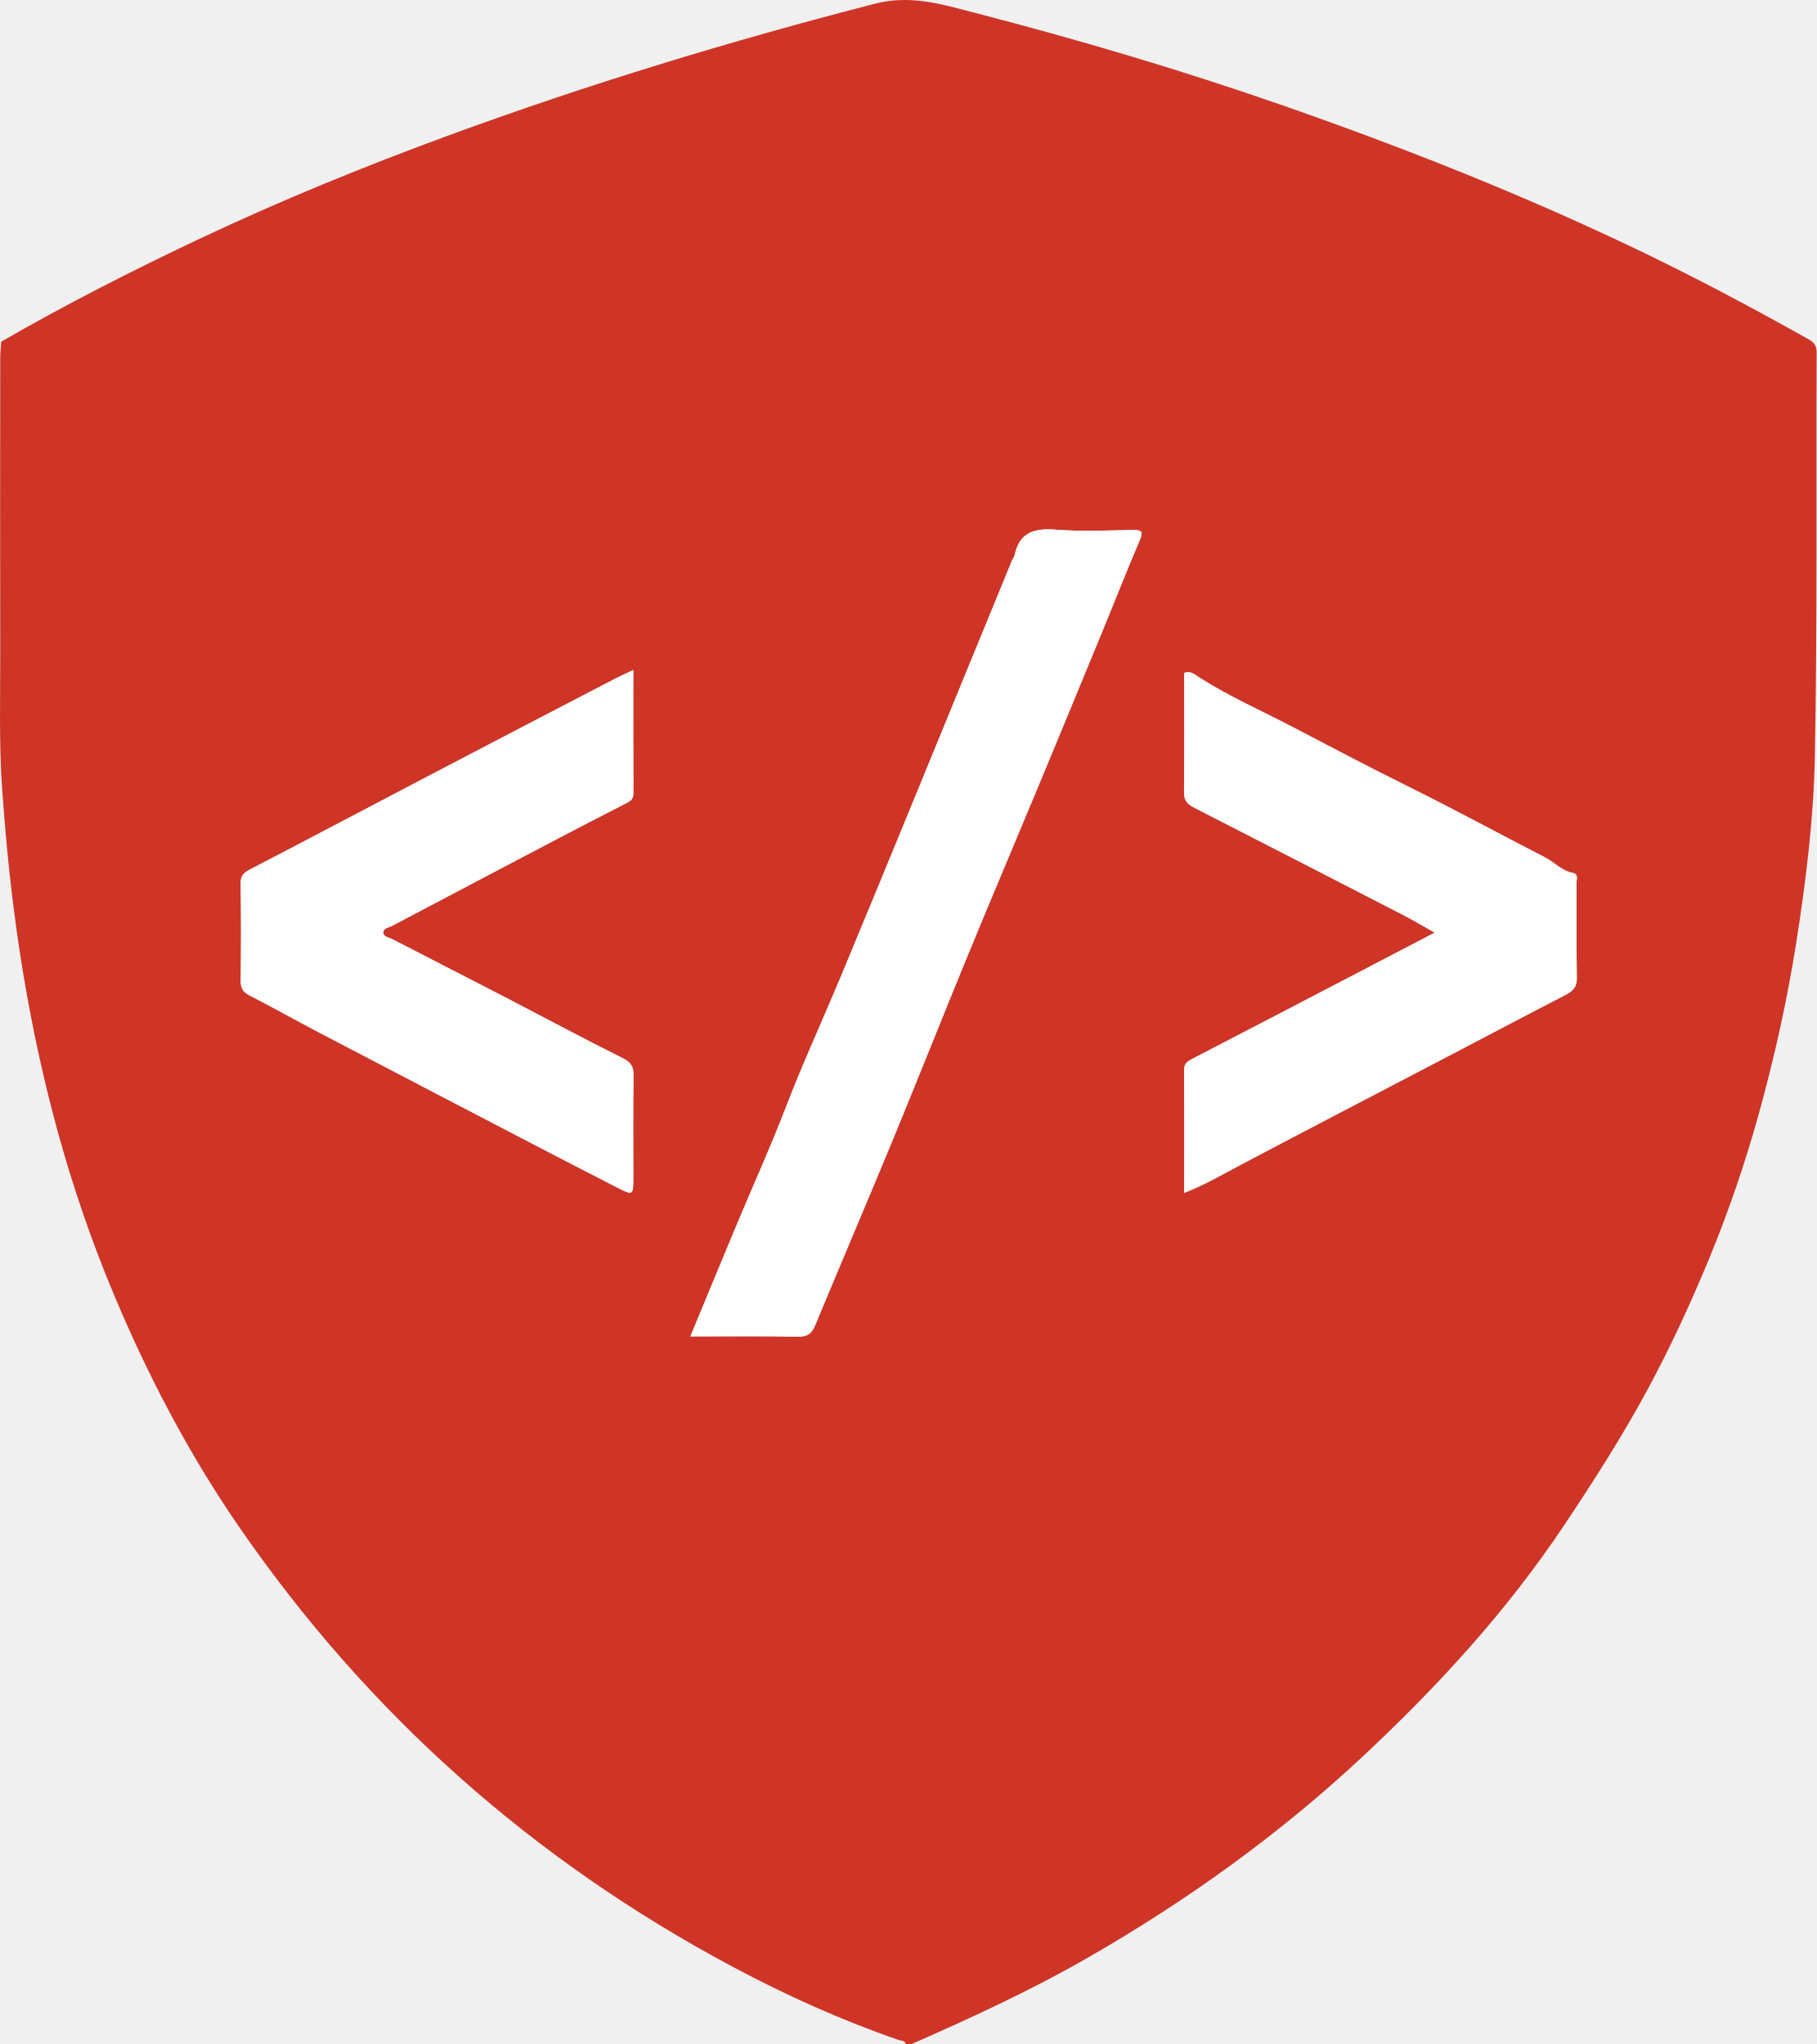
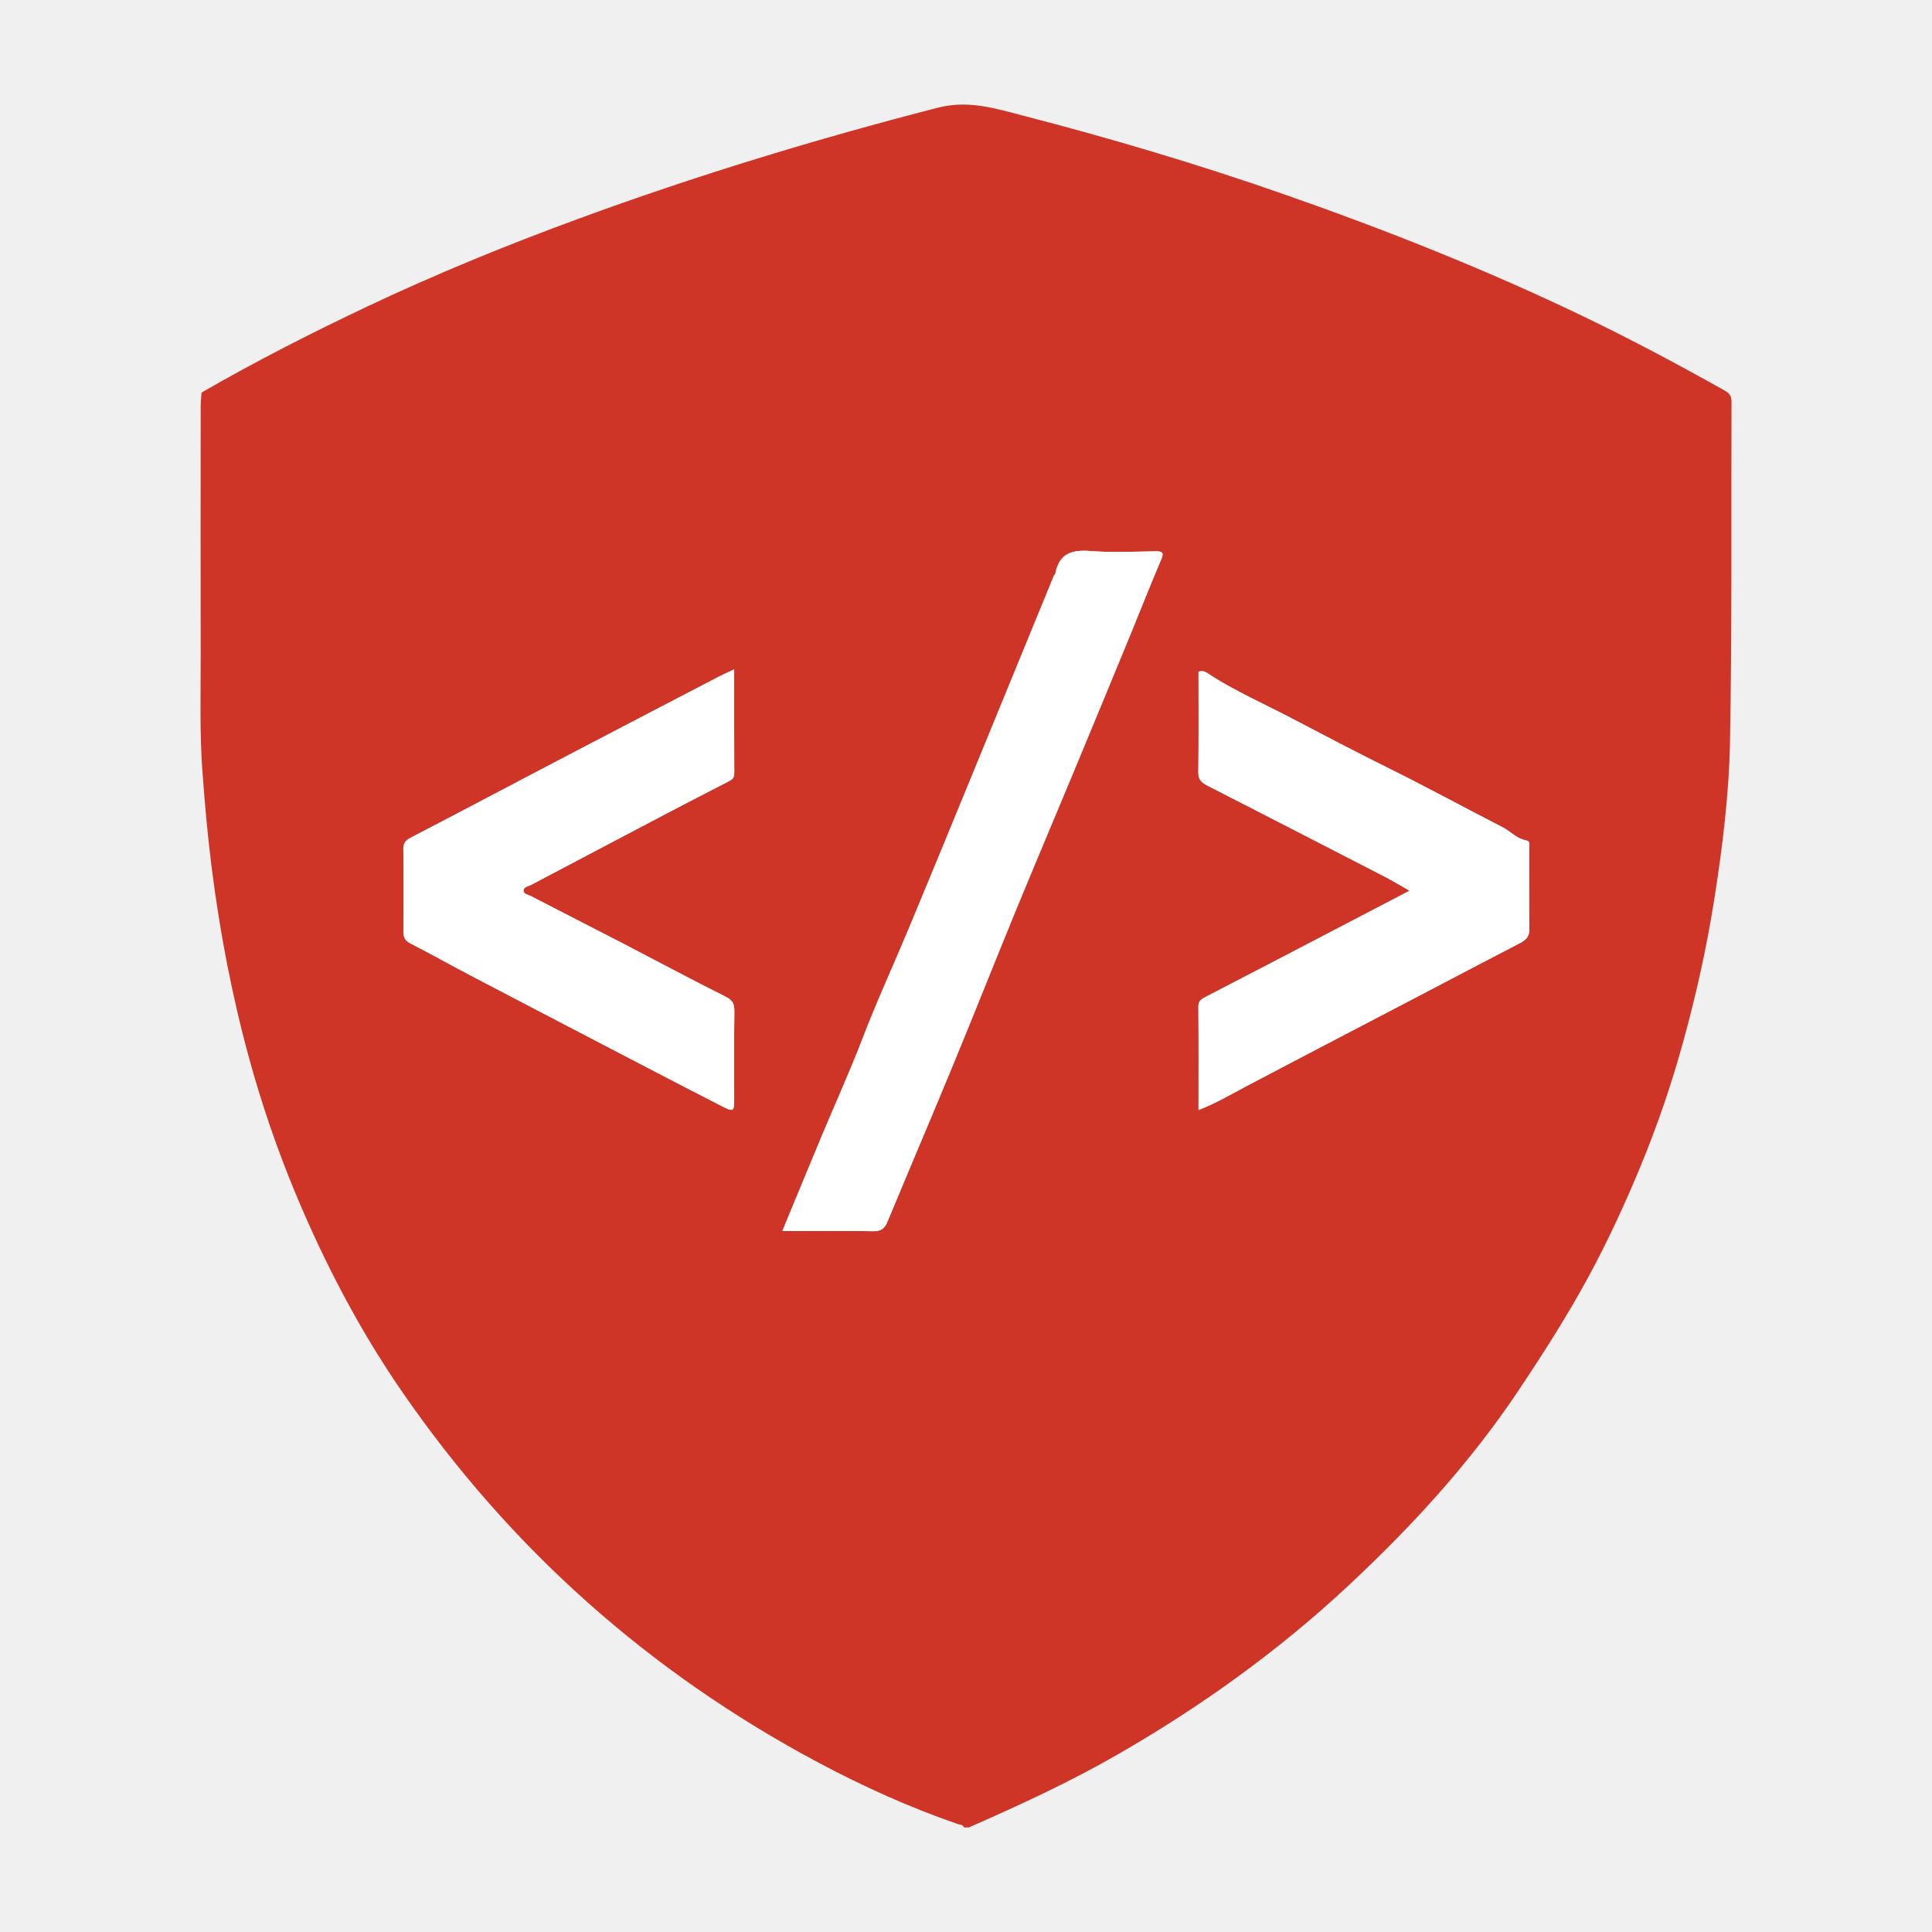
- <svg xmlns="http://www.w3.org/2000/svg" id="Layer_1" data-name="Layer 1" viewBox="0 0 859.28 966.97">
+ <svg xmlns="http://www.w3.org/2000/svg" version="1.1" width="900" height="900" viewBox="0 0 900 900" xml:space="preserve">
  <defs>
-     <style>
-       .cls-1 {
-         fill: #fff;
-       }
- 
-       .cls-2 {
-         fill: #ce3527;
-       }
-     </style>
-   </defs>
-   <path class="cls-2" d="m.59,161.63c30.46-17.57,61.79-33.54,93.56-48.55,38.53-18.2,77.98-34.31,118-49C278.29,39.81,345.55,19.35,413.78,1.77c17.05-4.39,31.8.28,47.04,4.22,49.32,12.75,98.15,27.21,146.26,44,57.88,20.2,114.78,42.74,170.05,69.38,26.54,12.8,52.47,26.64,78.14,41.03,2.62,1.47,4.02,2.94,4.01,6.27-.26,63.48.34,126.97-.83,190.43-.55,29.83-4.2,59.57-8.88,89.19-4.29,27.13-10.25,53.84-17.53,80.18-6.48,23.46-14.37,46.58-23.71,69.19-8.69,21.02-18.2,41.63-28.97,61.59-11.94,22.13-25.5,43.3-39.49,64.27-27.2,40.76-59.99,76.48-95.58,109.7-39.29,36.68-82.77,67.89-129.42,94.73-26.99,15.52-55.17,28.51-83.62,41.01h-2.8c-.51-1.74-2.19-1.48-3.41-1.89-27.06-9.35-53.08-21.08-78.3-34.53-94.93-50.62-173.07-120.12-233.99-208.7-23.75-34.54-43.07-71.57-59.22-110.23-10.38-24.86-19.1-50.31-26.22-76.29-9.78-35.67-16.66-71.87-21.23-108.61-2.2-17.71-3.78-35.48-5.05-53.21-1.54-21.51-.88-43.19-.92-64.79-.09-46.5-.04-92.99,0-139.49,0-2.53.32-5.07.49-7.6Zm325.98,470.57c17.48,0,34.24-.19,51,.12,4.45.08,6.41-1.55,8.01-5.4,12.22-29.44,24.75-58.75,36.91-88.21,11.71-28.37,22.99-56.92,34.66-85.31,11.01-26.78,22.32-53.43,33.44-80.17,10.22-24.59,20.39-49.2,30.53-73.82,6.01-14.59,11.74-29.29,17.95-43.79,1.83-4.26.89-4.96-3.31-4.89-12.11.19-24.28.8-36.31-.16-10.33-.82-17.43,1.33-19.61,12.4-.13.64-.74,1.16-1,1.79-16.18,39.42-32.32,78.84-48.51,118.25-10.94,26.62-21.86,53.24-32.95,79.79-8.58,20.54-17.89,40.75-25.87,61.56-7.03,18.34-15.18,36.24-22.77,54.37-7.32,17.5-14.54,35.03-22.17,53.45Zm-27.03-315.21c-3.66,1.74-6.19,2.84-8.64,4.11-29.29,15.25-58.59,30.48-87.85,45.79-28.28,14.8-56.49,29.75-84.82,44.45-3,1.56-4.45,2.99-4.39,6.59.22,15.35.19,30.7.02,46.05-.04,3.46,1.03,5.34,4.2,6.96,11.18,5.71,22.12,11.89,33.25,17.72,33.24,17.4,66.51,34.73,99.79,52.05,13.51,7.04,27.05,14.03,40.61,20.98,7.73,3.96,7.82,3.87,7.83-4.4,0-16.05-.13-32.1.09-48.15.06-4.05-.72-6.34-4.79-8.37-19.49-9.75-38.69-20.07-58.04-30.09-17.16-8.89-34.41-17.62-51.56-26.54-1.46-.76-4.11-.88-3.9-3.19.18-1.97,2.59-2.14,4.1-2.94,14.91-7.88,29.83-15.76,44.76-23.6,21.93-11.52,43.82-23.12,65.88-34.37,2.48-1.26,3.51-2.15,3.5-4.86-.09-19.04-.05-38.08-.05-58.18Zm260.6,247.33c9.82-3.82,18.36-8.88,27.14-13.51,32.37-17.08,64.84-33.95,97.27-50.91,18.67-9.76,37.29-19.61,56.01-29.27,3.4-1.76,5.32-3.7,5.27-7.87-.21-15.11-.05-30.23-.13-45.34,0-1.61,1-3.94-1.87-4.48-5.15-.98-8.58-5.04-13.02-7.32-21.42-11-42.57-22.55-64.15-33.23-18.55-9.17-36.87-18.84-55.18-28.42-14.78-7.73-30.16-14.49-44.29-23.51-1.94-1.24-3.97-3.29-7.04-2.1,0,18.87.12,37.7-.1,56.52-.05,3.99,1.83,5.69,4.94,7.28,33.12,16.94,66.2,33.94,99.27,50.99,4.84,2.5,9.51,5.34,14.36,8.08-13.66,7.13-26.91,14.05-40.18,20.96-24.56,12.79-49.11,25.61-73.71,38.33-2.53,1.31-4.69,2.2-4.66,5.81.17,19.05.08,38.11.08,57.99Z" />
-   <path class="cls-1" d="m326.57,632.19c7.64-18.42,14.86-35.96,22.17-53.45,7.58-18.13,15.74-36.03,22.77-54.37,7.97-20.81,17.29-41.02,25.87-61.56,11.09-26.55,22.01-53.18,32.95-79.79,16.19-39.41,32.33-78.84,48.51-118.25.26-.63.88-1.15,1-1.79,2.18-11.07,9.28-13.22,19.61-12.4,12.03.96,24.2.35,36.31.16,4.2-.07,5.14.63,3.31,4.89-6.21,14.5-11.94,29.2-17.95,43.79-10.14,24.62-20.31,49.24-30.53,73.82-11.12,26.73-22.43,53.39-33.44,80.17-11.67,28.39-22.95,56.94-34.66,85.31-12.16,29.46-24.69,58.77-36.91,88.21-1.6,3.85-3.55,5.48-8.01,5.4-16.76-.31-33.52-.12-51-.12Z" />
-   <path class="cls-1" d="m299.54,316.99c0,20.1-.04,39.14.05,58.18.01,2.71-1.02,3.6-3.5,4.86-22.07,11.25-43.96,22.85-65.88,34.37-14.93,7.84-29.85,15.72-44.76,23.6-1.51.8-3.92.97-4.1,2.94-.21,2.31,2.44,2.44,3.9,3.19,17.15,8.92,34.4,17.65,51.56,26.54,19.35,10.02,38.55,20.34,58.04,30.09,4.07,2.04,4.84,4.32,4.79,8.37-.22,16.05-.09,32.1-.09,48.15,0,8.27-.1,8.36-7.83,4.4-13.56-6.95-27.1-13.94-40.61-20.98-33.28-17.33-66.55-34.65-99.79-52.05-11.13-5.82-22.07-12.01-33.25-17.72-3.17-1.62-4.24-3.5-4.2-6.96.17-15.35.2-30.7-.02-46.05-.05-3.6,1.4-5.04,4.39-6.59,28.33-14.7,56.54-29.65,84.82-44.45,29.26-15.31,58.56-30.55,87.85-45.79,2.44-1.27,4.98-2.38,8.64-4.11Z" />
-   <path class="cls-1" d="m560.14,564.32c0-19.88.09-38.94-.08-57.99-.03-3.61,2.13-4.5,4.66-5.81,24.6-12.72,49.15-25.53,73.71-38.33,13.26-6.91,26.52-13.84,40.18-20.96-4.85-2.74-9.52-5.58-14.36-8.08-33.06-17.05-66.15-34.05-99.27-50.99-3.11-1.59-4.99-3.29-4.94-7.28.22-18.82.1-37.65.1-56.52,3.07-1.19,5.1.87,7.04,2.1,14.13,9.02,29.52,15.78,44.29,23.51,18.31,9.57,36.63,19.24,55.18,28.42,21.58,10.67,42.73,22.23,64.15,33.23,4.45,2.28,7.87,6.34,13.02,7.32,2.87.54,1.86,2.87,1.87,4.48.08,15.11-.08,30.23.13,45.34.06,4.16-1.87,6.11-5.27,7.87-18.72,9.66-37.34,19.51-56.01,29.27-32.43,16.96-64.9,33.83-97.27,50.91-8.78,4.63-17.32,9.69-27.14,13.51Z" />
+ </defs>
+   <g transform="matrix(1 0 0 1 450 450)" id="ee39466f-9f3a-4f1c-819a-0f1eddc392b3">
+     <rect style="stroke: none; stroke-width: 1; stroke-dasharray: none; stroke-linecap: butt; stroke-dashoffset: 0; stroke-linejoin: miter; stroke-miterlimit: 4; fill: rgb(255,255,255); fill-rule: nonzero; opacity: 1; visibility: hidden;" vector-effect="non-scaling-stroke" x="-450" y="-450" rx="0" ry="0" width="900" height="900" />
+   </g>
+   <g transform="matrix(Infinity NaN NaN Infinity 0 0)" id="b169da13-eca7-4b1e-83ee-b09675db333e">
+ </g>
+   <g transform="matrix(0.83 0 0 0.83 450 450)">
+     <g style="" vector-effect="non-scaling-stroke">
+       <g transform="matrix(1 0 0 1 0 0)">
+         <path style="stroke: none; stroke-width: 1; stroke-dasharray: none; stroke-linecap: butt; stroke-dashoffset: 0; stroke-linejoin: miter; stroke-miterlimit: 4; fill: rgb(206,53,39); fill-rule: nonzero; opacity: 1;" vector-effect="non-scaling-stroke" transform=" translate(-429.64, -483.48)" d="M 0.59 161.63 C 31.05 144.06 62.38 128.09 94.15 113.08 C 132.68 94.88 172.13 78.77 212.15 64.08 C 278.29 39.81 345.55 19.35 413.78 1.77 C 430.83 -2.62 445.58 2.05 460.82 5.99 C 510.14 18.74 558.97 33.2 607.08 49.99 C 664.96 70.19 721.86 92.73 777.13 119.37 C 803.67 132.17 829.6 146.01 855.27 160.4 C 857.89 161.87 859.29 163.34 859.28 166.67 C 859.02 230.15 859.62 293.64 858.45 357.1 C 857.9 386.93 854.25 416.67 849.57 446.29 C 845.28 473.42 839.32 500.13 832.04 526.47 C 825.56 549.93 817.67 573.05 808.33 595.66 C 799.64 616.68 790.13 637.29 779.36 657.25 C 767.42 679.38 753.86 700.55 739.87 721.52 C 712.67 762.28 679.88 798 644.29 831.22 C 605 867.9 561.52 899.11 514.87 925.95 C 487.88 941.47 459.7 954.46 431.25 966.96 L 428.45 966.96 C 427.94 965.22 426.26 965.48 425.04 965.07 C 397.98 955.72 371.96 943.99 346.74 930.54 C 251.81 879.92 173.67 810.42 112.75 721.84 C 89 687.3 69.68 650.27 53.53 611.61 C 43.15 586.75 34.43 561.3 27.31 535.32 C 17.53 499.65 10.65 463.45 6.08 426.71 C 3.88 409 2.3 391.23 1.03 373.5 C -0.51 351.99 0.15 330.31 0.11 308.71 C 0.02 262.21 0.07 215.72 0.11 169.22 C 0.11 166.69 0.43 164.15 0.6 161.62 Z M 326.57 632.2 C 344.05 632.2 360.81 632.01 377.57 632.32 C 382.02 632.4 383.98 630.77 385.58 626.92 C 397.8 597.48 410.33 568.17 422.49 538.71 C 434.2 510.34 445.48 481.79 457.15 453.4 C 468.16 426.62 479.47 399.97 490.59 373.23 C 500.81 348.64 510.98 324.03 521.12 299.41 C 527.13 284.82 532.86 270.12 539.07 255.62 C 540.9 251.36 539.96 250.66 535.76 250.73 C 523.65 250.92 511.48 251.53 499.45 250.57 C 489.12 249.75 482.02 251.9 479.84 262.97 C 479.71 263.61 479.1 264.13 478.84 264.76 C 462.66 304.18 446.52 343.6 430.33 383.01 C 419.39 409.63 408.47 436.25 397.38 462.8 C 388.8 483.34 379.49 503.55 371.51 524.36 C 364.48 542.7 356.33 560.6 348.74 578.73 C 341.42 596.23 334.2 613.76 326.57 632.18 Z M 299.54 316.99 C 295.88 318.73 293.35 319.83 290.9 321.1 C 261.61 336.35 232.31 351.58 203.05 366.89 C 174.77 381.69 146.56 396.64 118.23 411.34 C 115.23 412.9 113.78 414.33 113.84 417.93 C 114.06 433.28 114.03 448.63 113.86 463.98 C 113.82 467.44 114.89 469.32 118.06 470.94 C 129.24 476.65 140.18 482.83 151.31 488.66 C 184.55 506.06 217.82 523.39 251.1 540.71 C 264.61 547.75 278.15 554.74 291.71 561.69 C 299.44 565.65 299.53 565.56 299.54 557.29 C 299.54 541.24 299.41 525.19 299.63 509.14 C 299.69 505.09 298.91 502.8 294.84 500.77 C 275.35 491.02 256.15 480.7 236.8 470.68 C 219.64 461.79 202.39 453.06 185.24 444.14 C 183.78 443.38 181.13 443.26 181.34 440.95 C 181.52 438.98 183.93 438.81 185.44 438.01 C 200.35 430.13 215.27 422.25 230.2 414.41 C 252.13 402.89 274.02 391.29 296.08 380.04 C 298.56 378.78 299.59 377.89 299.58 375.18 C 299.49 356.14 299.53 337.1 299.53 317 Z M 560.14 564.32 C 569.96 560.5 578.5 555.44 587.28 550.81 C 619.65 533.73 652.12 516.86 684.55 499.9 C 703.22 490.14 721.84 480.29 740.56 470.63 C 743.96 468.87 745.88 466.93 745.83 462.76 C 745.62 447.65 745.78 432.53 745.7 417.42 C 745.7 415.81 746.7 413.48 743.83 412.94 C 738.68 411.96 735.25 407.9 730.81 405.62 C 709.39 394.62 688.24 383.07 666.66 372.39 C 648.11 363.22 629.79 353.55 611.48 343.97 C 596.7 336.24 581.32 329.48 567.19 320.46 C 565.25 319.22 563.22 317.17 560.15 318.36 C 560.15 337.23 560.27 356.06 560.05 374.88 C 560 378.87 561.88 380.57 564.99 382.16 C 598.11 399.1 631.19 416.1 664.26 433.15 C 669.1 435.65 673.77 438.49 678.62 441.23 C 664.96 448.36 651.71 455.28 638.44 462.19 C 613.88 474.98 589.33 487.8 564.73 500.52 C 562.2 501.83 560.04 502.72 560.07 506.33 C 560.24 525.38 560.15 544.44 560.15 564.32 Z" stroke-linecap="round" />
+       </g>
+       <g transform="matrix(1 0 0 1 3.62 -42.1)">
+         <path style="stroke: none; stroke-width: 1; stroke-dasharray: none; stroke-linecap: butt; stroke-dashoffset: 0; stroke-linejoin: miter; stroke-miterlimit: 4; fill: rgb(255,255,255); fill-rule: nonzero; opacity: 1;" vector-effect="non-scaling-stroke" transform=" translate(-433.26, -441.38)" d="M 326.57 632.19 C 334.21 613.77 341.43 596.23 348.74 578.74 C 356.32 560.61 364.48 542.71 371.51 524.37 C 379.48 503.56 388.8 483.35 397.38 462.81 C 408.47 436.26 419.39 409.63 430.33 383.02 C 446.52 343.61 462.66 304.18 478.84 264.77 C 479.1 264.14 479.72 263.62 479.84 262.98 C 482.02 251.91 489.12 249.76 499.45 250.58 C 511.48 251.54 523.65 250.93 535.76 250.74 C 539.96 250.67 540.9 251.37 539.07 255.63 C 532.86 270.13 527.13 284.83 521.12 299.42 C 510.98 324.04 500.81 348.66 490.59 373.24 C 479.47 399.97 468.16 426.63 457.15 453.41 C 445.48 481.8 434.2 510.35 422.49 538.72 C 410.33 568.18 397.8 597.49 385.58 626.93 C 383.98 630.78 382.03 632.41 377.57 632.33 C 360.81 632.02 344.05 632.21 326.57 632.21 Z" stroke-linecap="round" />
+       </g>
+       <g transform="matrix(1 0 0 1 -222.9 -42.88)">
+         <path style="stroke: none; stroke-width: 1; stroke-dasharray: none; stroke-linecap: butt; stroke-dashoffset: 0; stroke-linejoin: miter; stroke-miterlimit: 4; fill: rgb(255,255,255); fill-rule: nonzero; opacity: 1;" vector-effect="non-scaling-stroke" transform=" translate(-206.75, -440.6)" d="M 299.54 316.99 C 299.54 337.09 299.5 356.13 299.59 375.17 C 299.6 377.88 298.57 378.77 296.09 380.03 C 274.02 391.28 252.13 402.88 230.21 414.4 C 215.28 422.24 200.36 430.12 185.45 438 C 183.94 438.8 181.53 438.97 181.35 440.94 C 181.14 443.25 183.79 443.38 185.25 444.13 C 202.4 453.05 219.65 461.78 236.81 470.67 C 256.16 480.69 275.36 491.01 294.85 500.76 C 298.92 502.8 299.69 505.08 299.64 509.13 C 299.42 525.18 299.55 541.23 299.55 557.28 C 299.55 565.55 299.45 565.64 291.72 561.68 C 278.16 554.73 264.62 547.74 251.11 540.7 C 217.83 523.37 184.56 506.05 151.32 488.65 C 140.19 482.83 129.25 476.64 118.07 470.93 C 114.9 469.31 113.83 467.43 113.87 463.97 C 114.04 448.62 114.07 433.27 113.85 417.92 C 113.8 414.32 115.25 412.88 118.24 411.33 C 146.57 396.63 174.78 381.68 203.06 366.88 C 232.32 351.57 261.62 336.33 290.91 321.09 C 293.35 319.82 295.89 318.71 299.55 316.98 Z" stroke-linecap="round" />
+       </g>
+       <g transform="matrix(1 0 0 1 223.31 -42.32)">
+         <path style="stroke: none; stroke-width: 1; stroke-dasharray: none; stroke-linecap: butt; stroke-dashoffset: 0; stroke-linejoin: miter; stroke-miterlimit: 4; fill: rgb(255,255,255); fill-rule: nonzero; opacity: 1;" vector-effect="non-scaling-stroke" transform=" translate(-652.95, -441.16)" d="M 560.14 564.32 C 560.14 544.44 560.23 525.38 560.06 506.33 C 560.03 502.72 562.19 501.83 564.72 500.52 C 589.32 487.8 613.87 474.99 638.43 462.19 C 651.69 455.28 664.95 448.35 678.61 441.23 C 673.76 438.49 669.09 435.65 664.25 433.15 C 631.19 416.1 598.1 399.1 564.98 382.16 C 561.87 380.57 559.99 378.87 560.04 374.88 C 560.26 356.06 560.14 337.23 560.14 318.36 C 563.21 317.17 565.24 319.23 567.18 320.46 C 581.31 329.48 596.7 336.24 611.47 343.97 C 629.78 353.54 648.1 363.21 666.65 372.39 C 688.23 383.06 709.38 394.62 730.8 405.62 C 735.25 407.9 738.67 411.96 743.82 412.94 C 746.69 413.48 745.68 415.81 745.69 417.42 C 745.77 432.53 745.61 447.65 745.82 462.76 C 745.88 466.92 743.95 468.87 740.55 470.63 C 721.83 480.29 703.21 490.14 684.54 499.9 C 652.11 516.86 619.64 533.73 587.27 550.81 C 578.49 555.44 569.95 560.5 560.13 564.32 Z" stroke-linecap="round" />
+       </g>
+     </g>
+   </g>
</svg>
